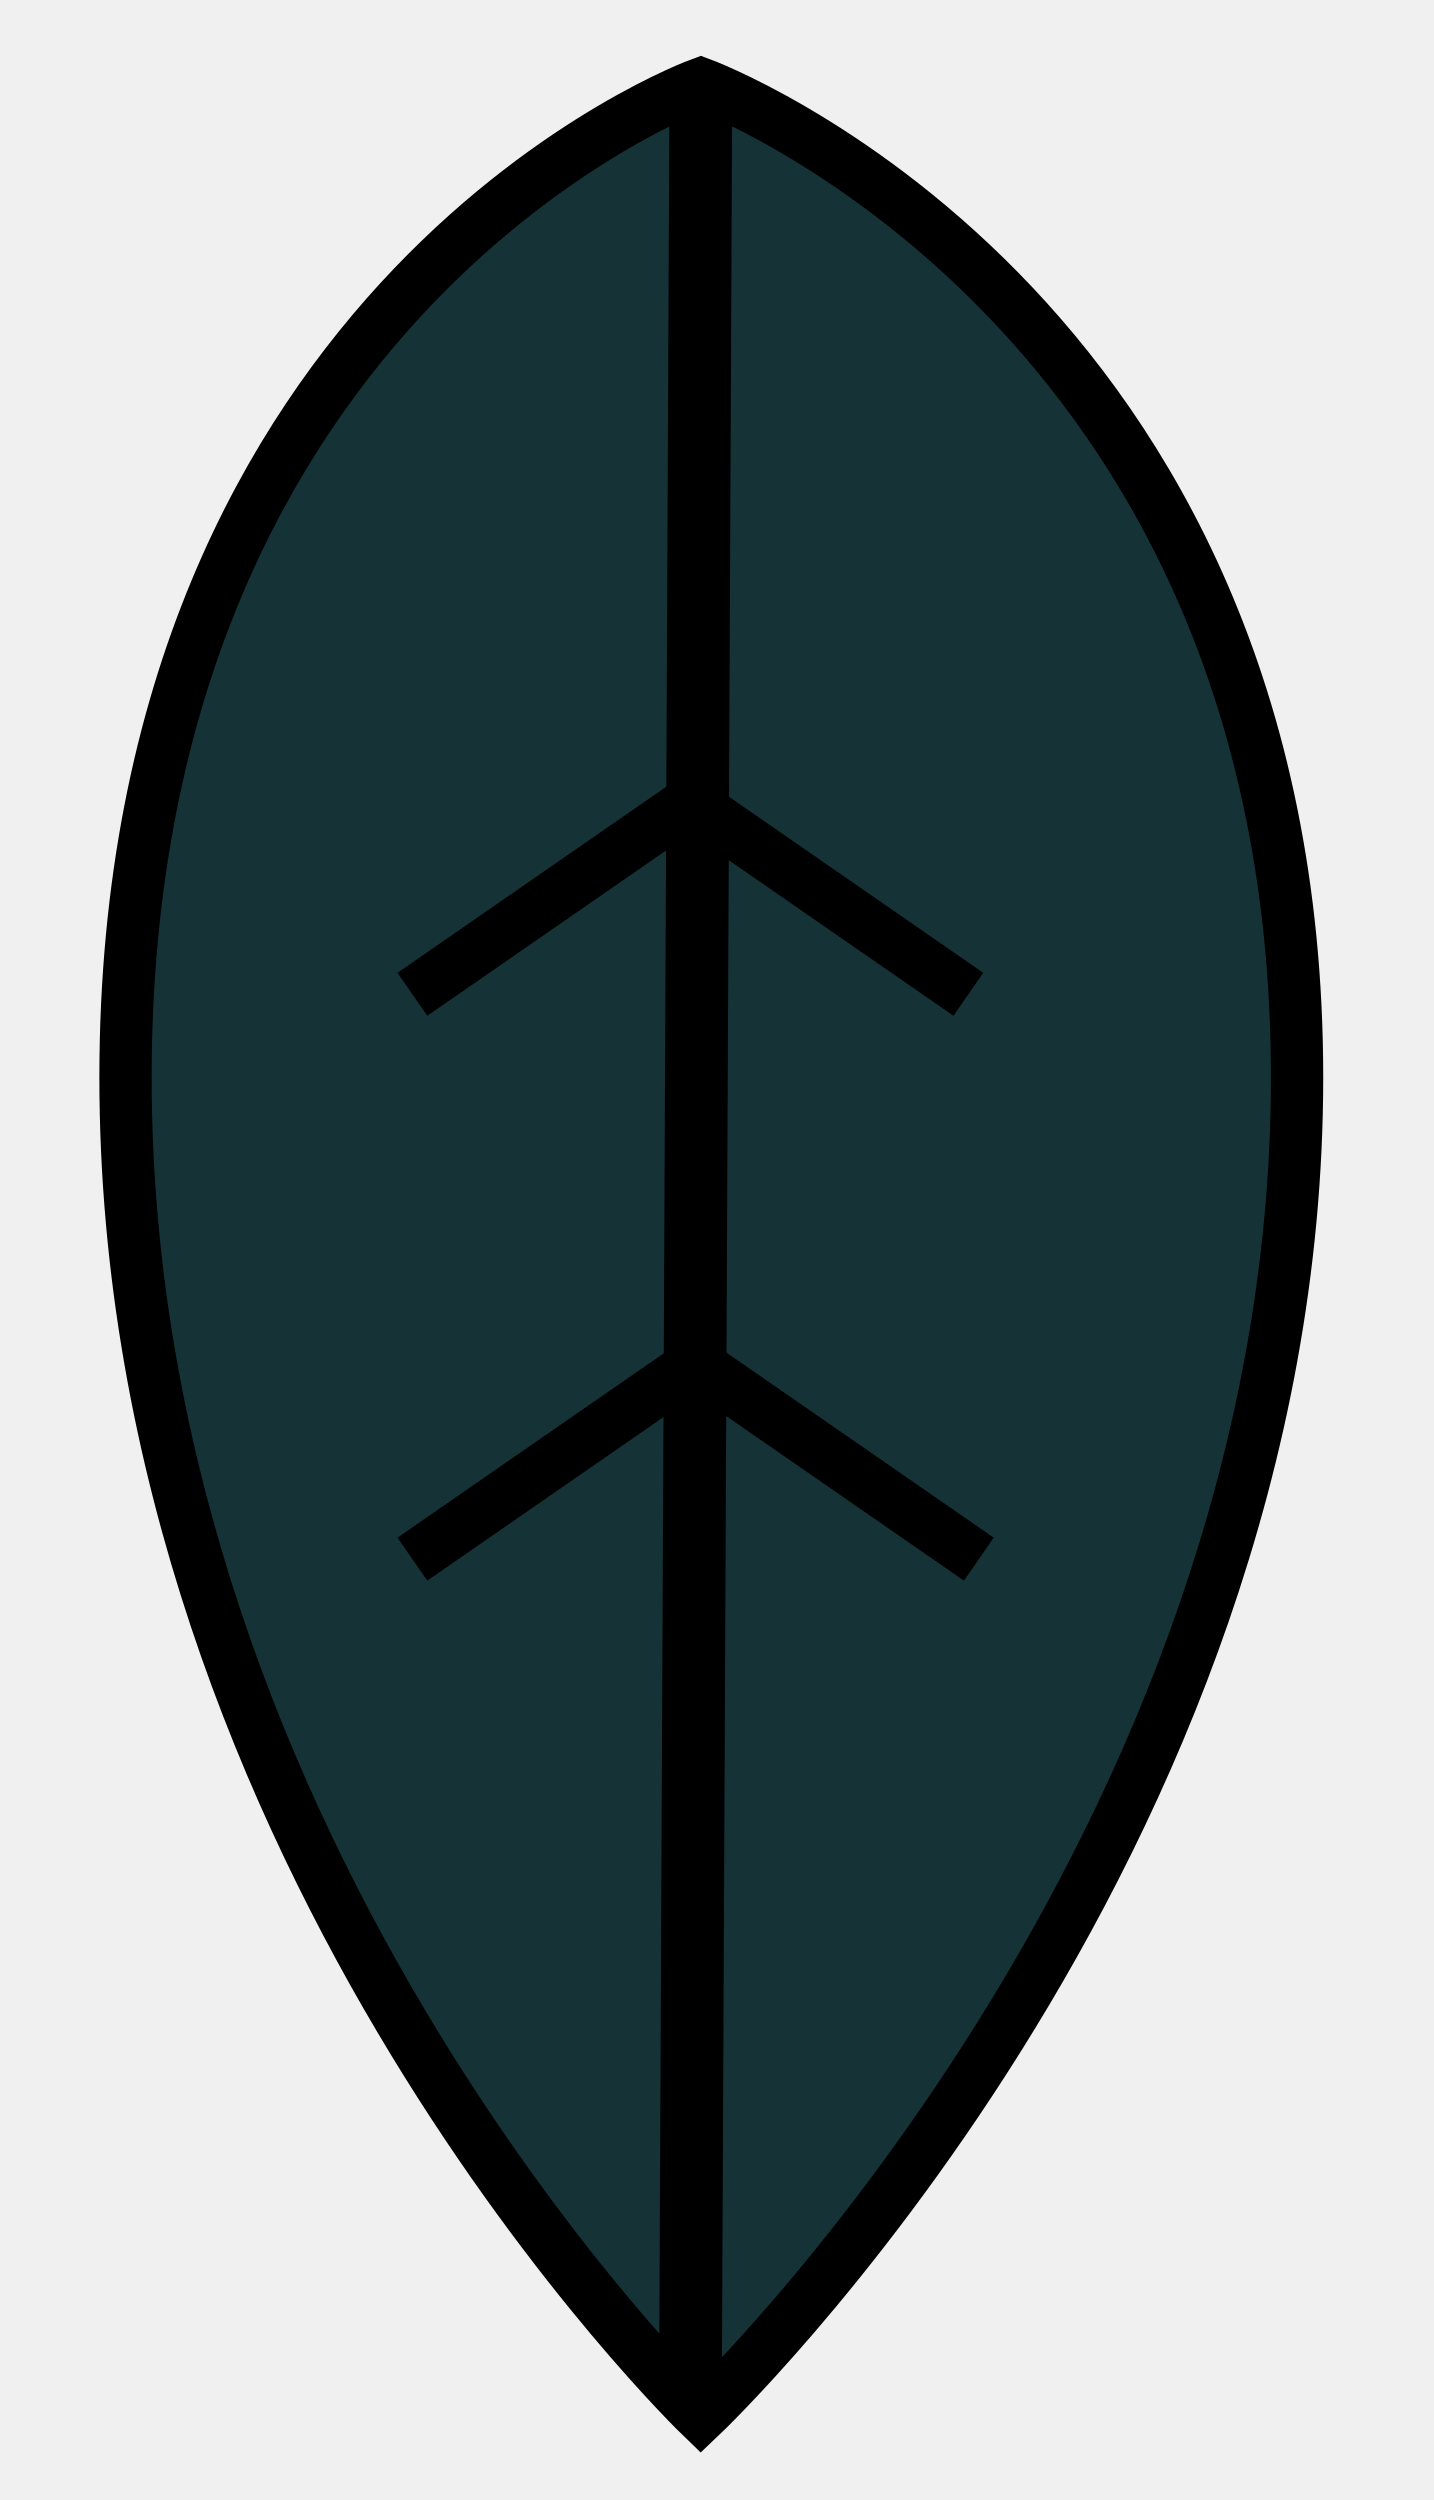
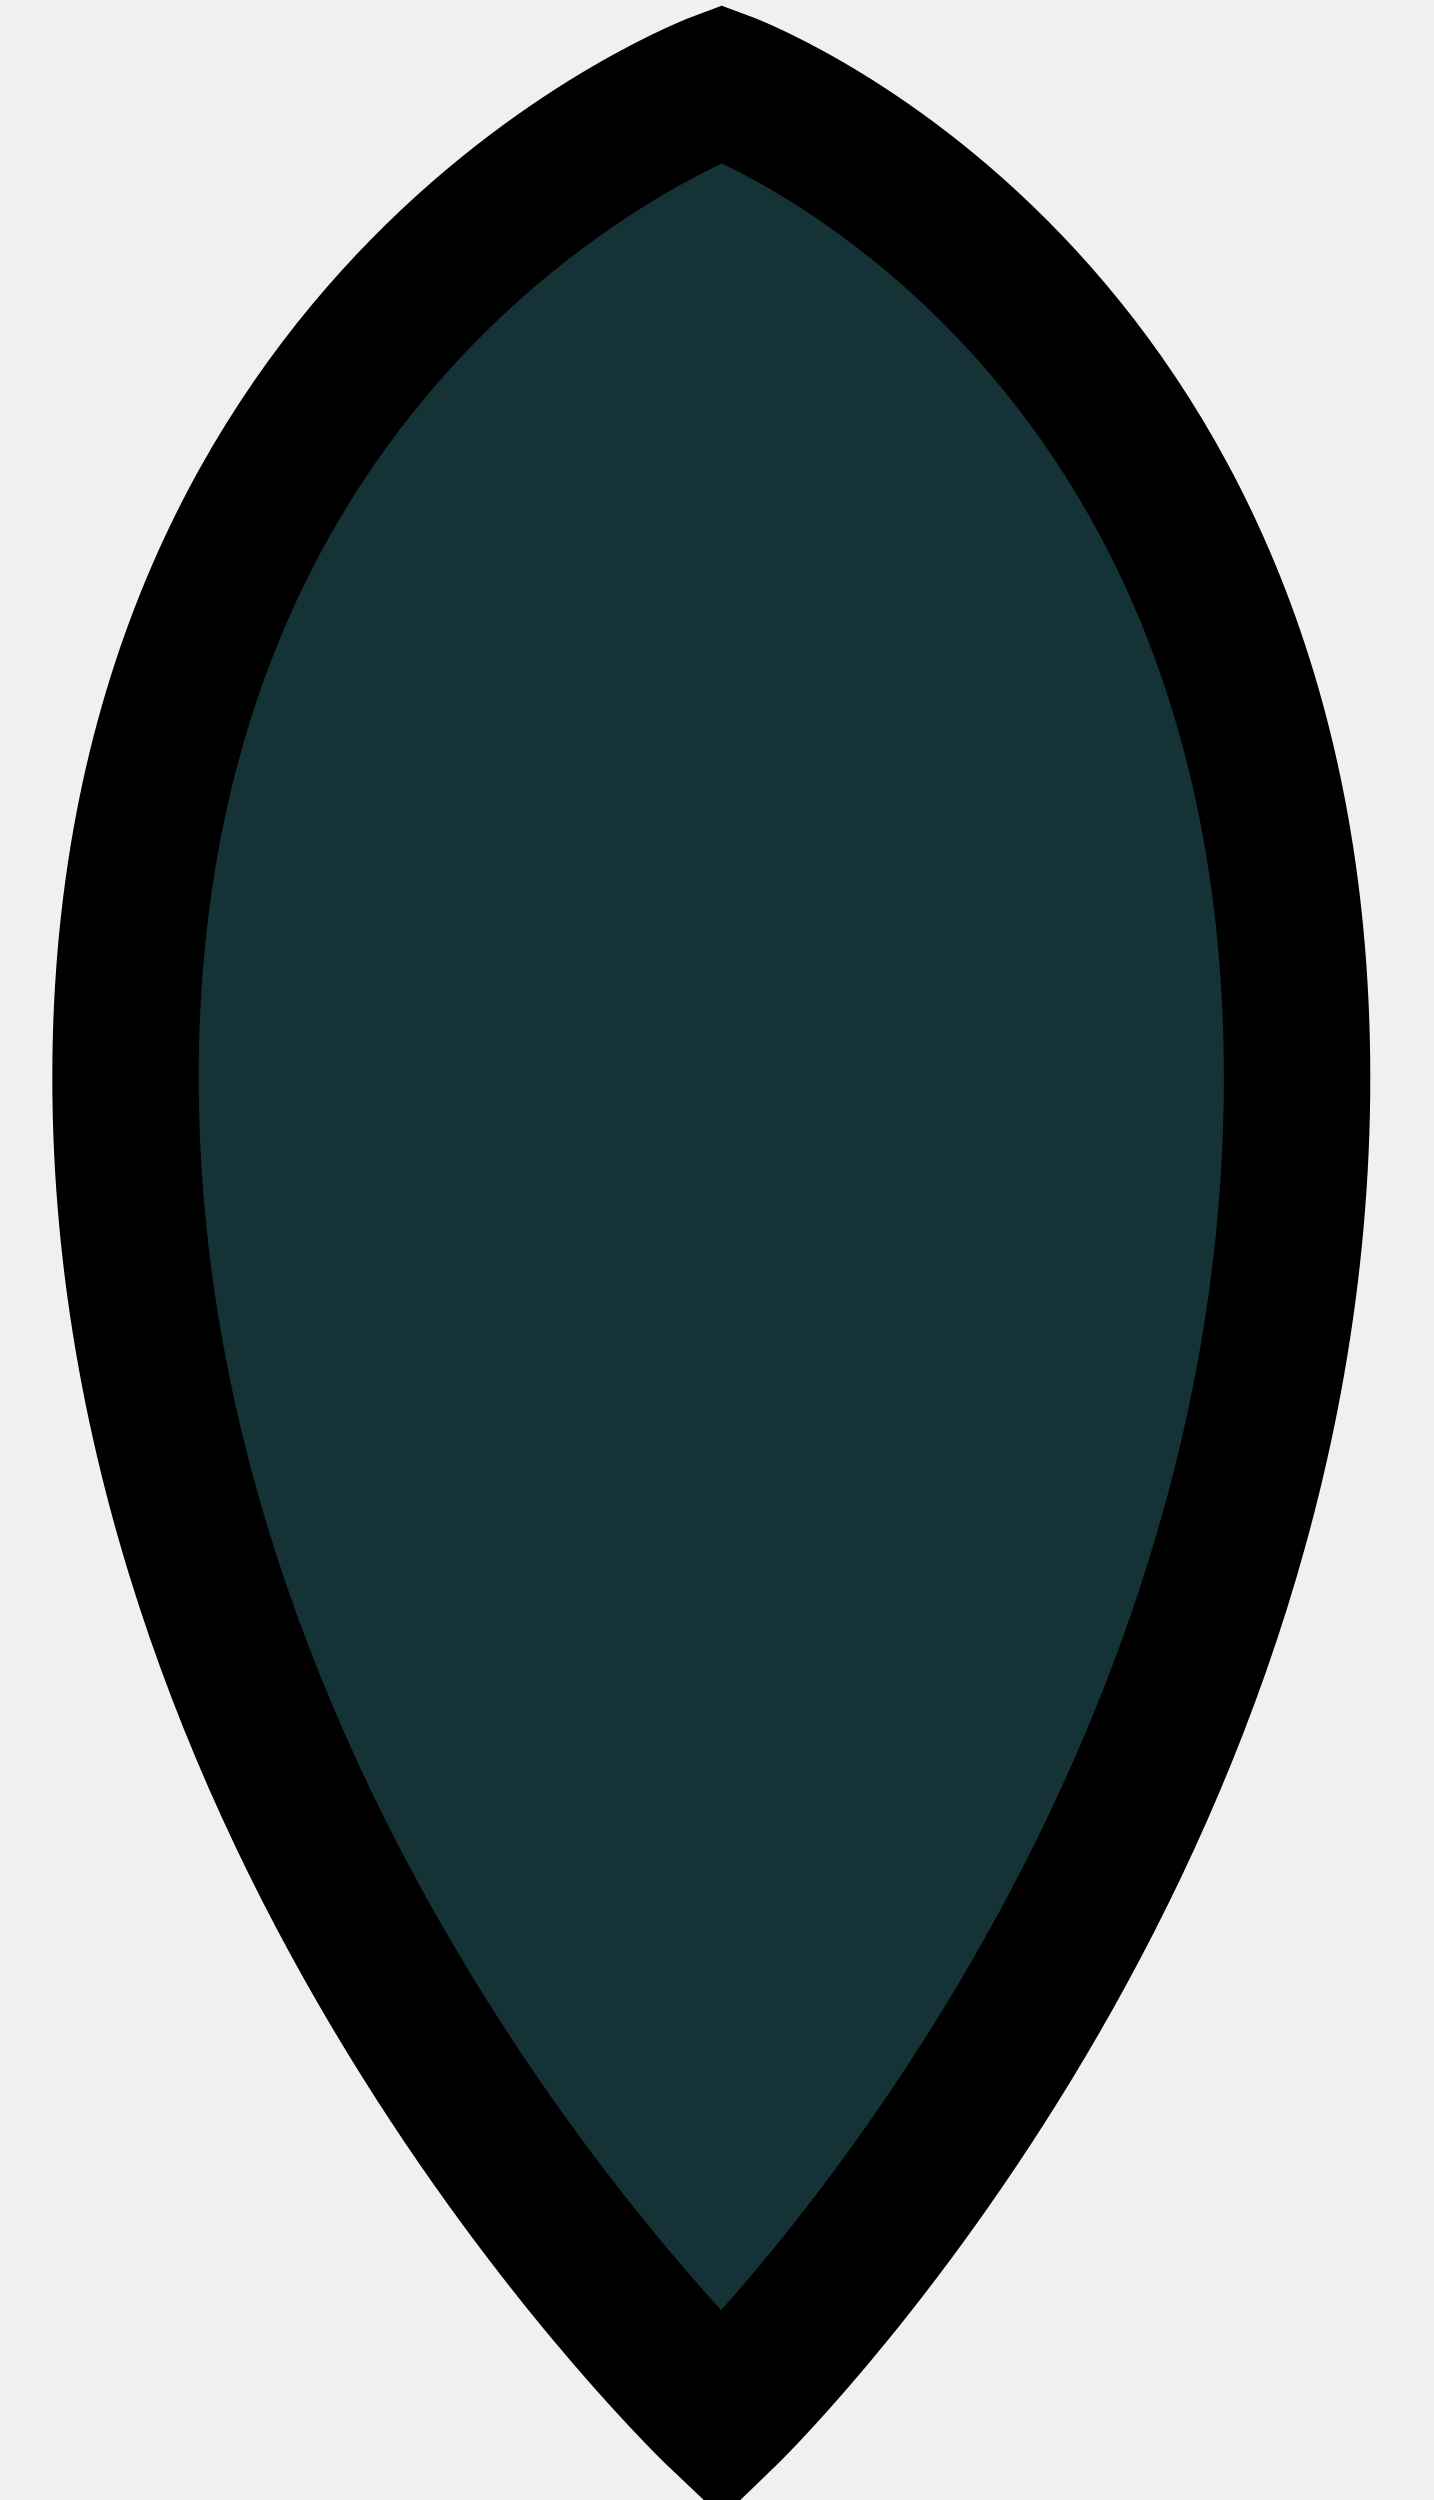
<svg xmlns="http://www.w3.org/2000/svg" width="137" height="239" viewBox="0 0 137 239" fill="none">
-   <path d="M124 103C124 177 67 231 67 231C67 231 12 178 12 103C12 28 67 8 67 8C67 8 124 29 124 103Z" fill="#153337" stroke="black" stroke-width="5" />
-   <line y1="-3" x2="221.002" y2="-3" transform="matrix(0.00452484 -0.99999 -0.99999 -0.00452484 63 230)" stroke="black" stroke-width="6" />
-   <line y1="-2.5" x2="31.623" y2="-2.5" transform="matrix(0.822192 0.56921 0.56921 -0.822192 69 129)" stroke="black" stroke-width="5" />
-   <line x1="65.423" y1="131.055" x2="39.423" y2="149.055" stroke="black" stroke-width="5" />
-   <line x1="65.423" y1="77.055" x2="39.423" y2="95.055" stroke="black" stroke-width="5" />
-   <line y1="-2.5" x2="31.623" y2="-2.5" transform="matrix(0.822192 0.56921 0.56921 -0.822192 68 75)" stroke="black" stroke-width="5" />
+   <g clip-path="url(#clip0)">
+     <path d="M12 103C12 177 69 231 69 231C69 231 124 178 124 103C124 28 69 8 69 8C69 8 12 29 12 103Z" fill="#153337" stroke="black" stroke-width="14" />
+   </g>
+   <defs>
+     <clipPath id="clip0">
+       <rect width="137" height="239" fill="white" />
+     </clipPath>
+   </defs>
</svg>
